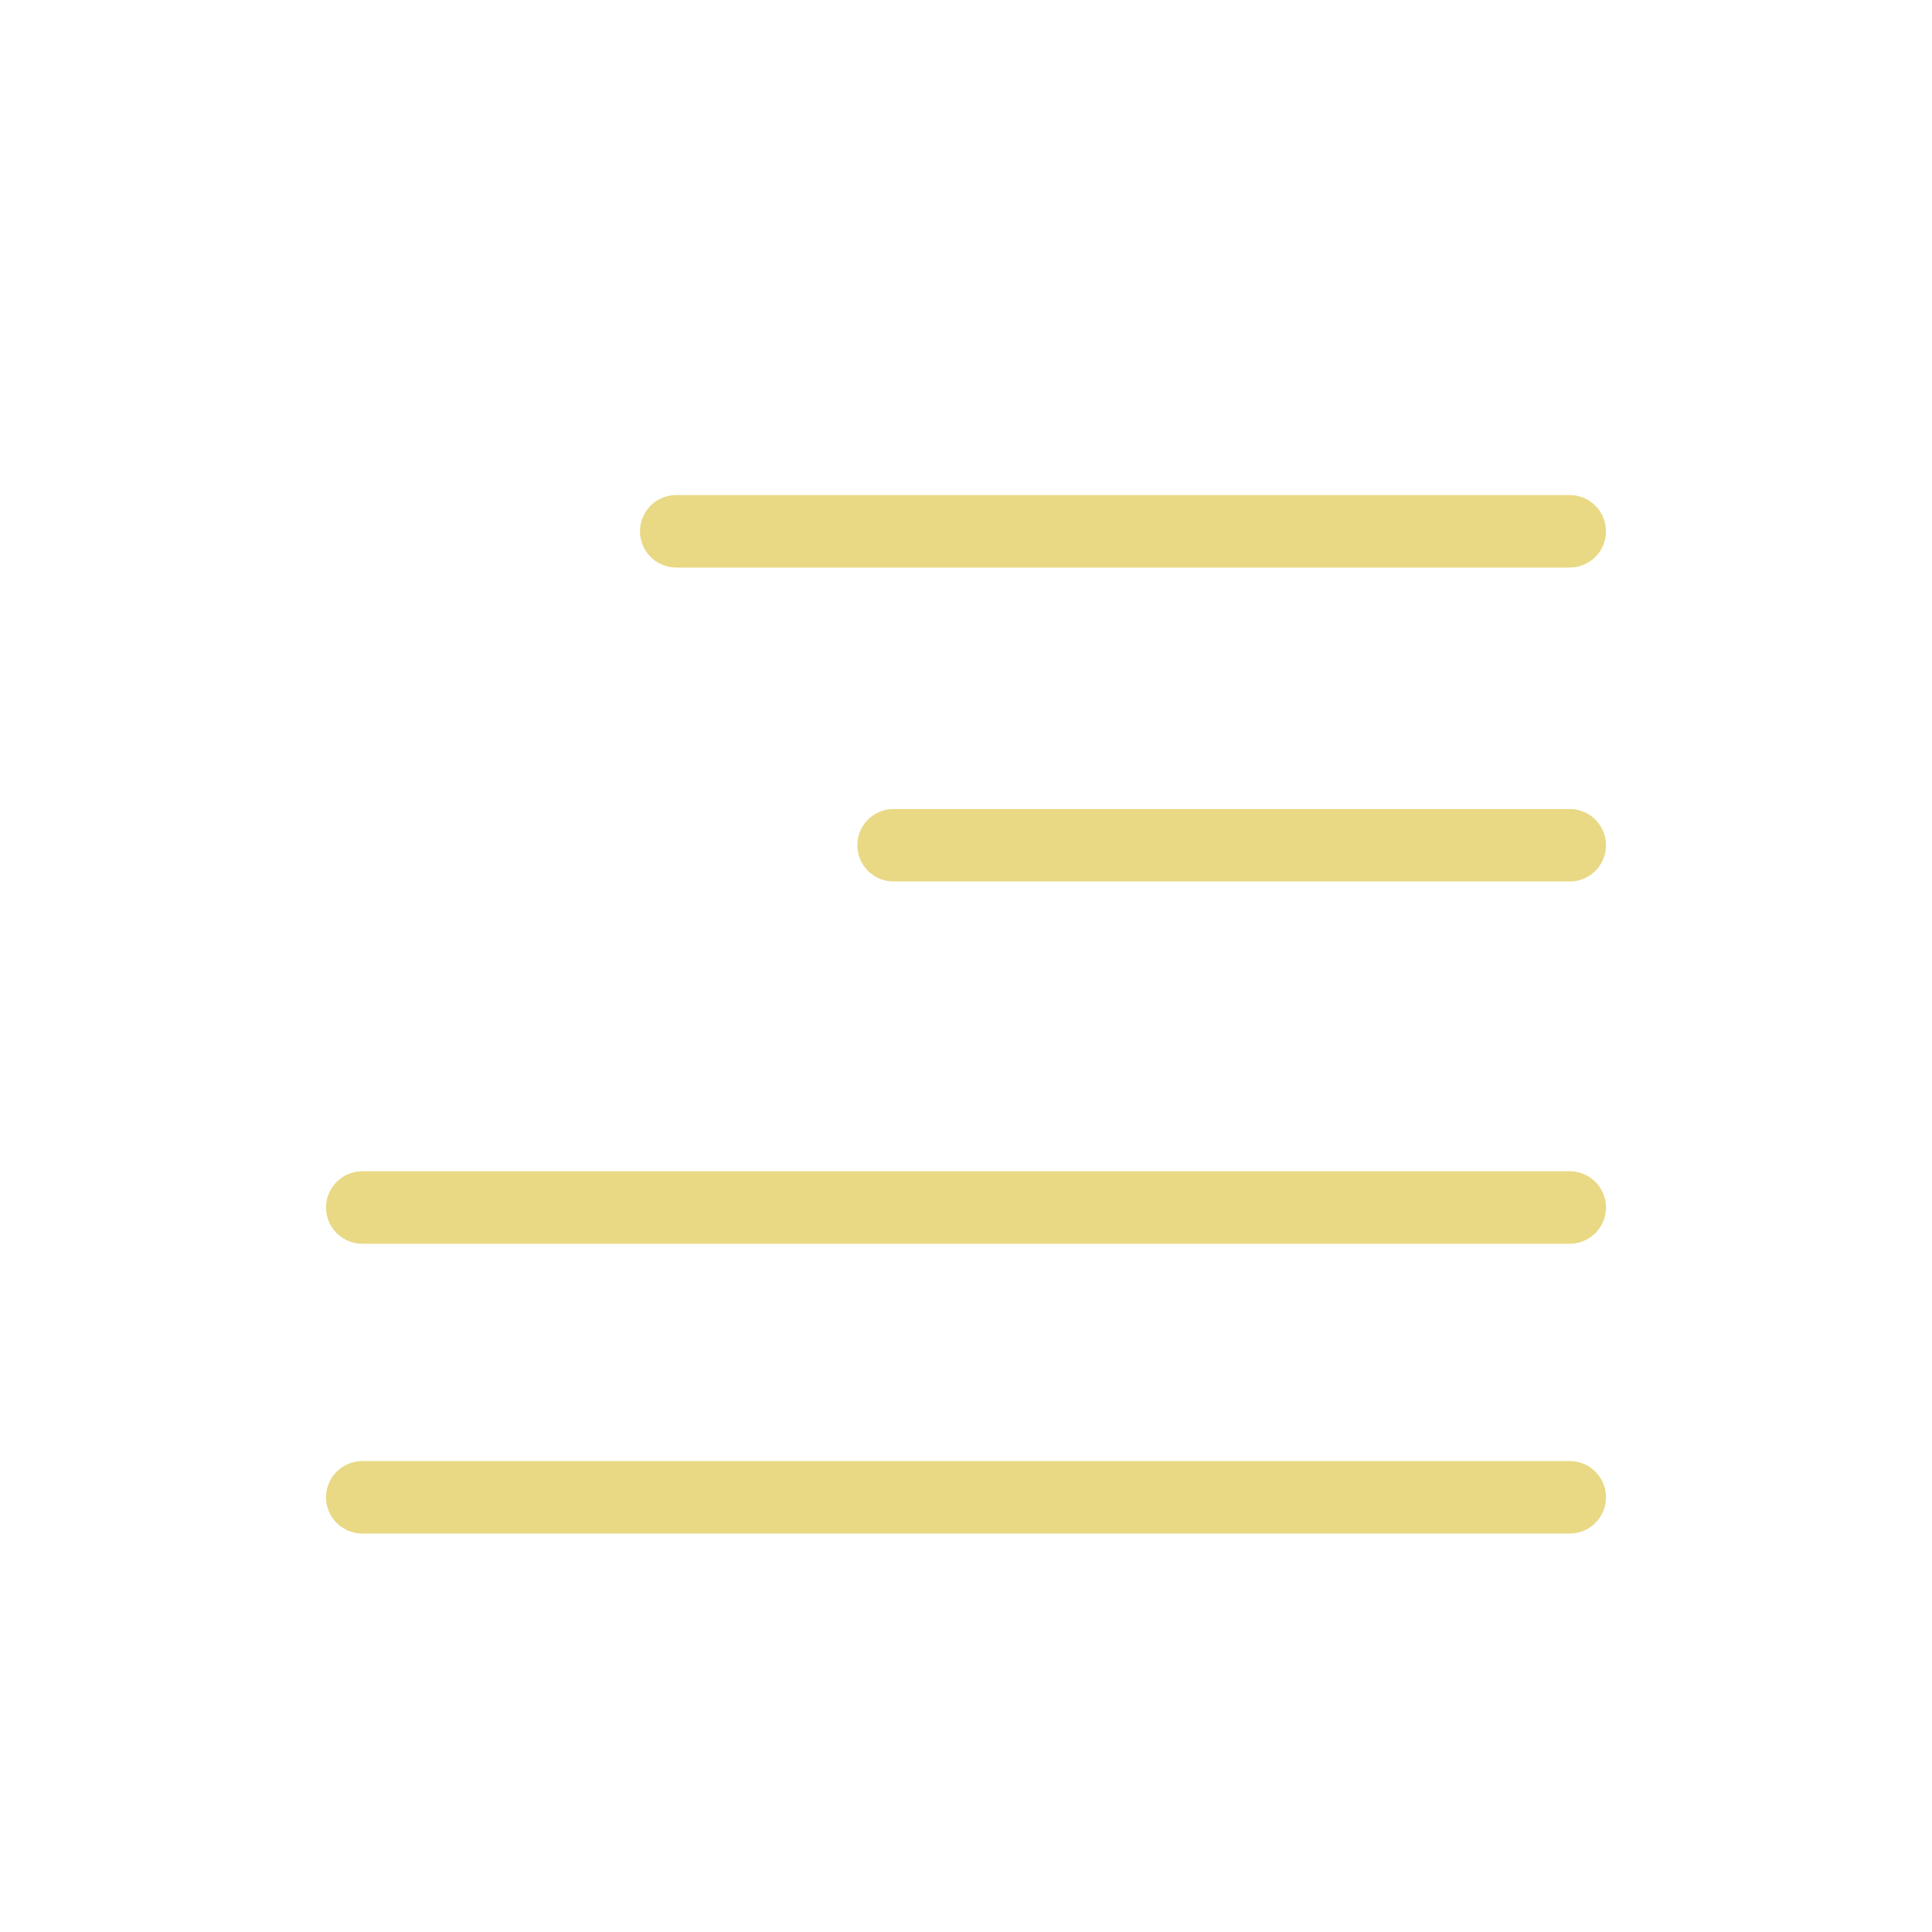
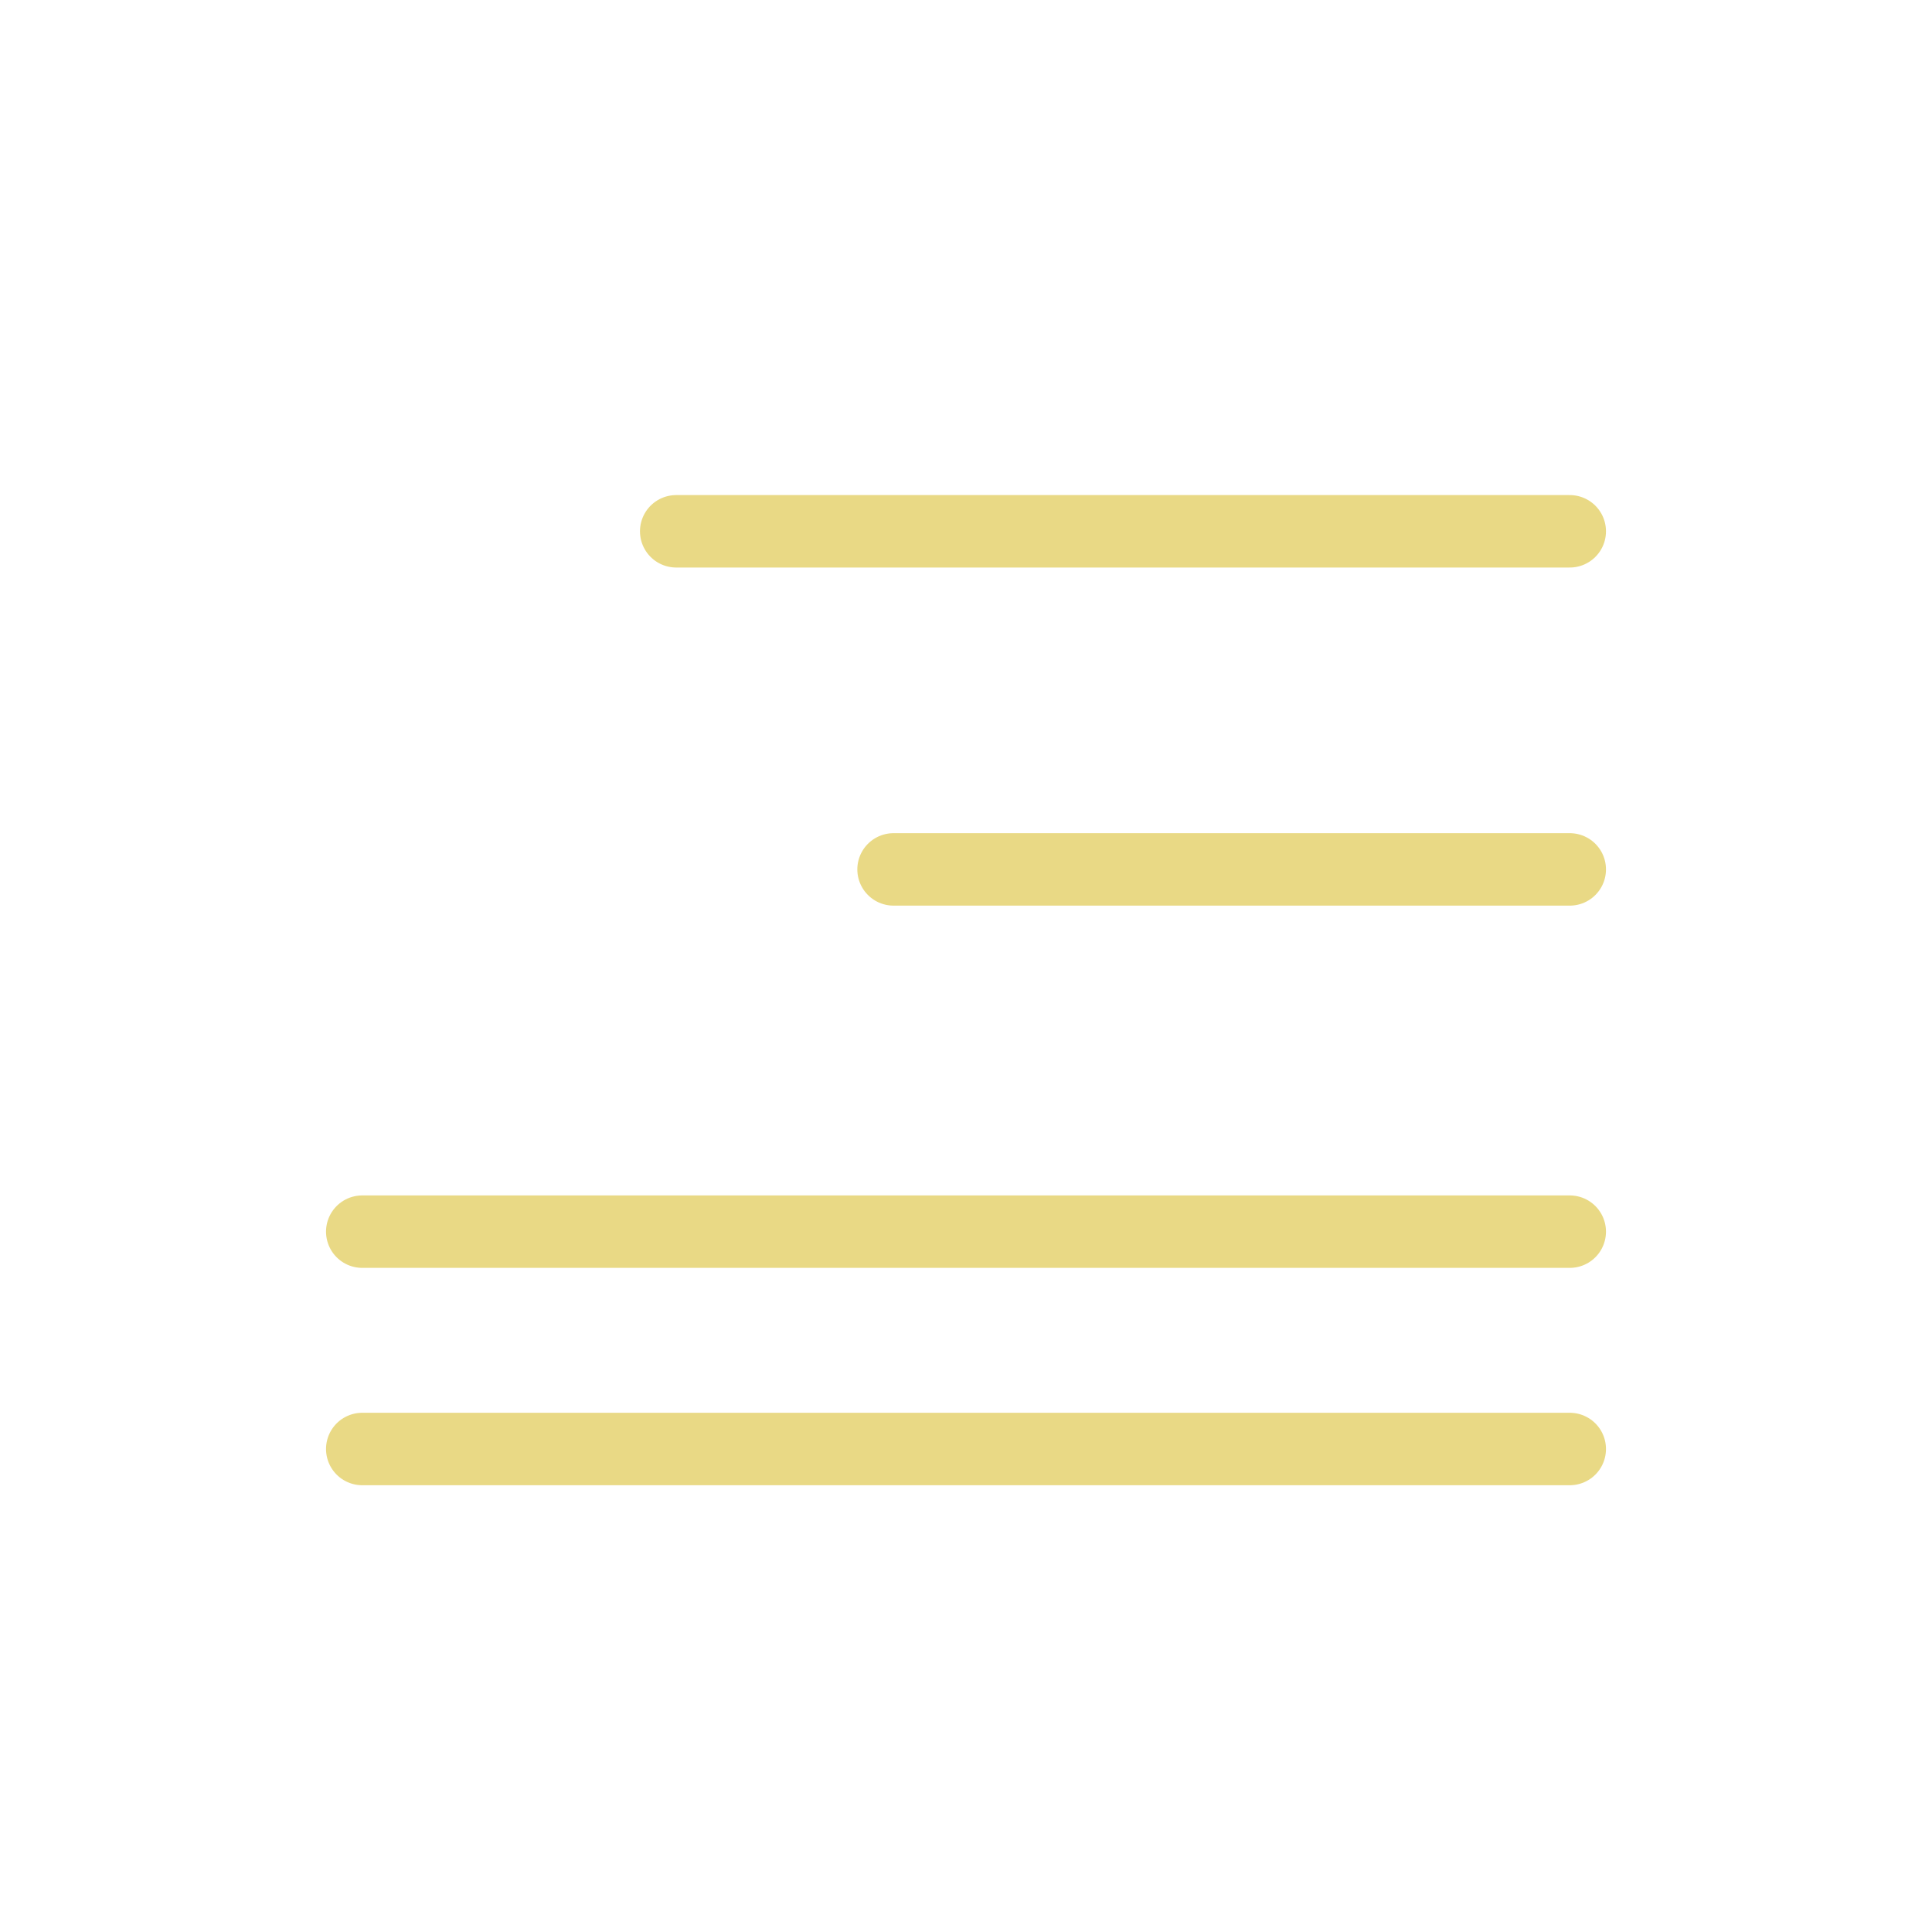
<svg xmlns="http://www.w3.org/2000/svg" width="32" height="32" viewBox="0 0 160 160" fill="none" stroke="#e9d985" stroke-width="6" stroke-linecap="round" stroke-linejoin="round">
  <path d="M56 44 H130" />
-   <path d="M74 70 H130" />
-   <path d="M30 100 H130" />
-   <path d="M30 124 H130" />
+   <path d="M74 72 H130" />
+   <path d="M30 102 H130" />
+   <path d="M30 120 H130" />
</svg>
